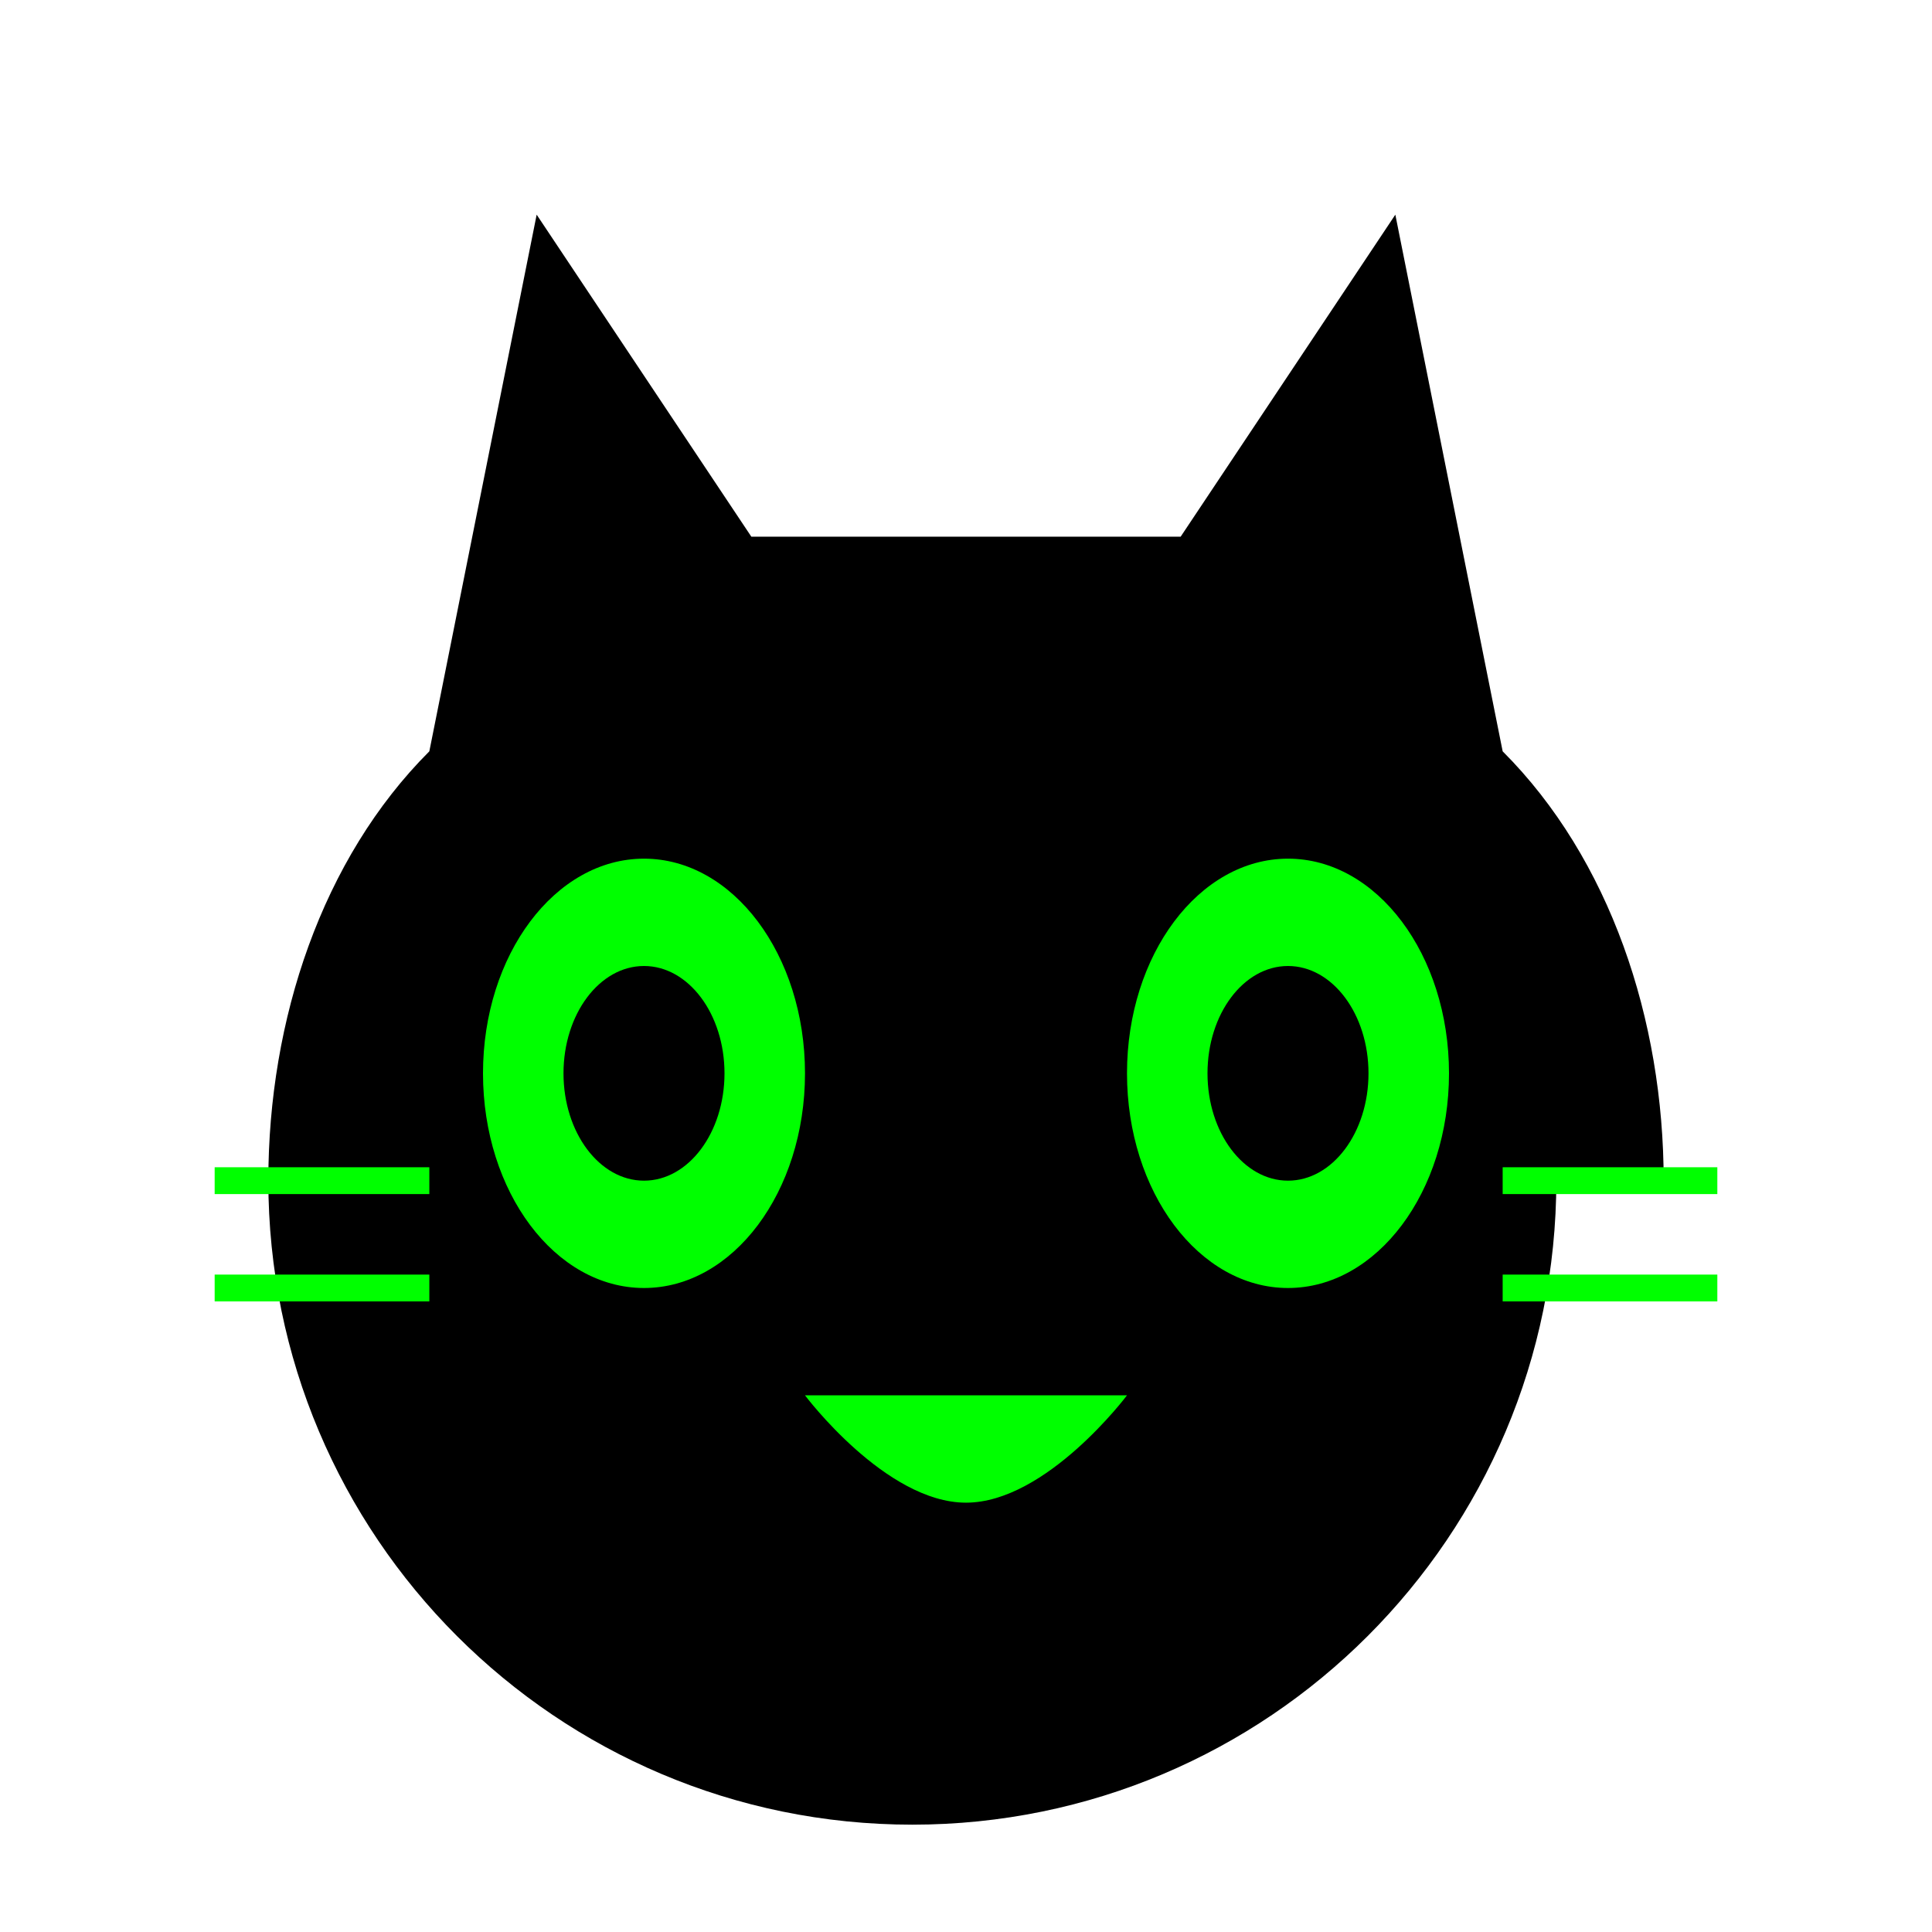
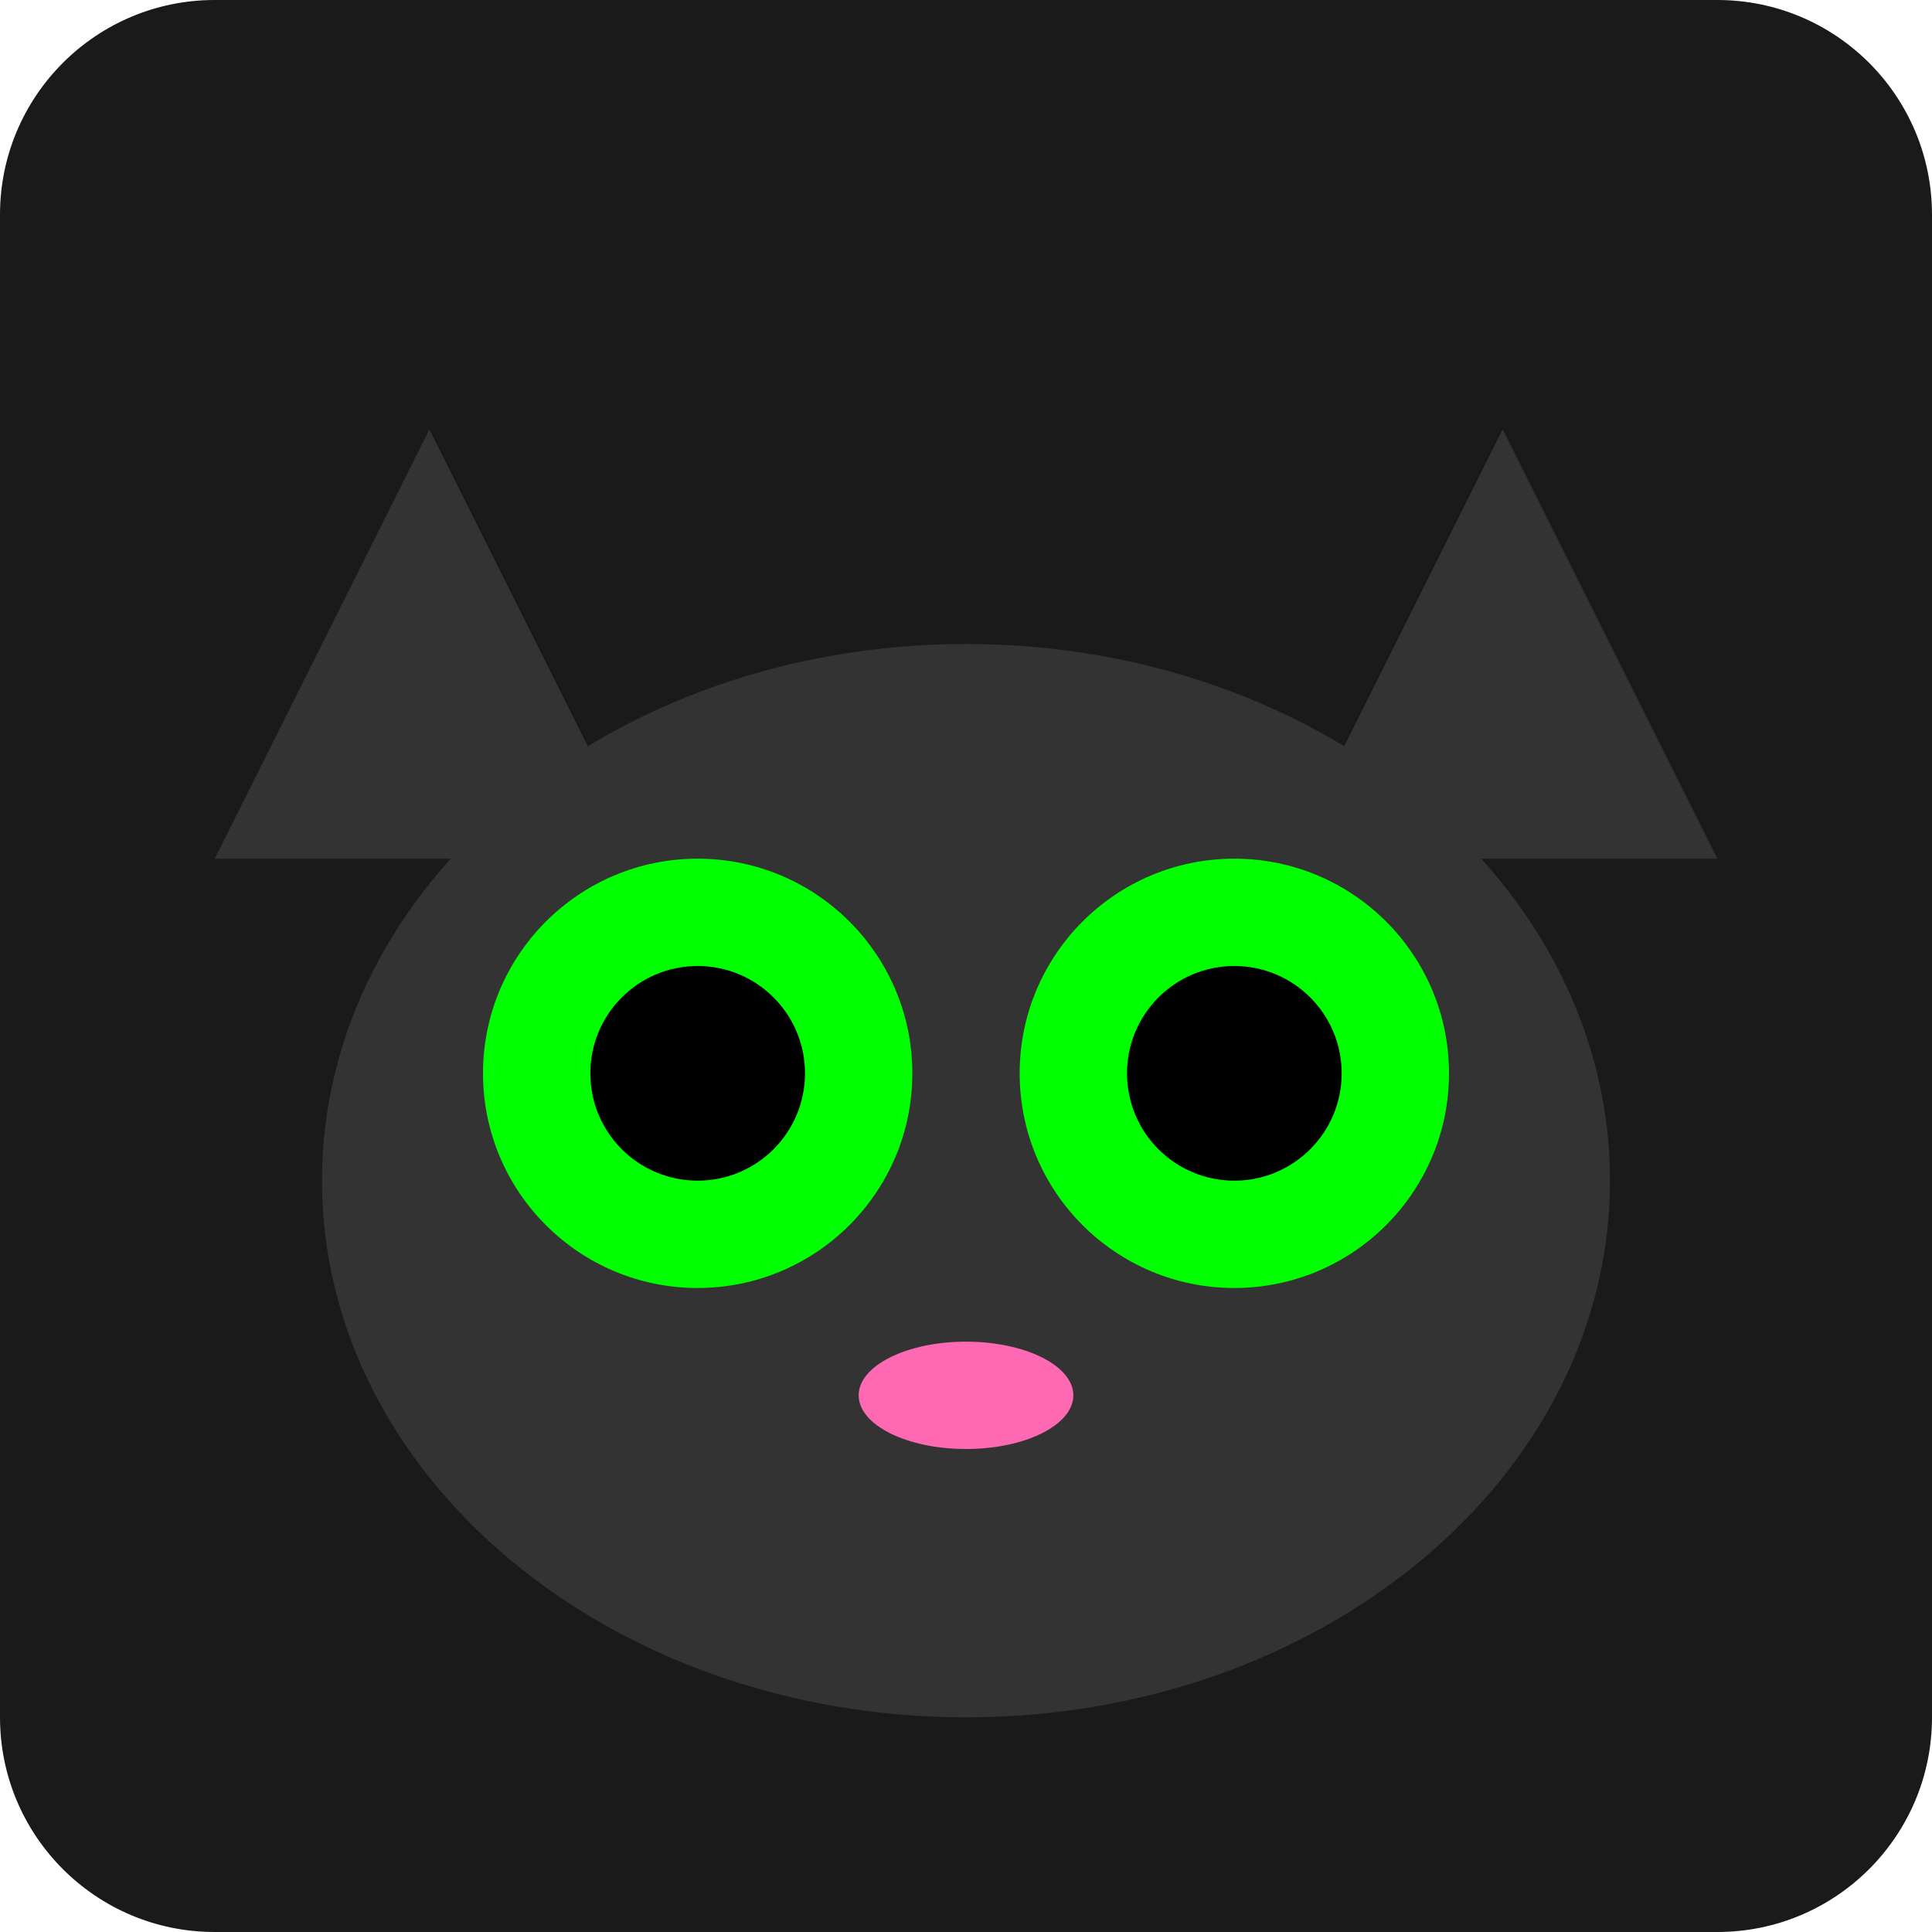
<svg xmlns="http://www.w3.org/2000/svg" viewBox="0 0 36 36">
-   <path d="M29 22c0 6.627-5.373 12-12 12S5 28.627 5 22c0-3 1-6 3-8l2-10 4 6h8l4-6 2 10c2 2 3 5 3 8z" />
-   <ellipse cx="12" cy="20" fill="#0f0" rx="3" ry="4" />
-   <ellipse cx="24" cy="20" fill="#0f0" rx="3" ry="4" />
-   <ellipse cx="12" cy="20" rx="1.5" ry="2" />
-   <ellipse cx="24" cy="20" rx="1.5" ry="2" />
-   <path fill="#0f0" d="M15 26s1.5 2 3 2 3-2 3-2" />
-   <path fill="none" stroke="#0f0" stroke-width=".5" d="M8 22H4m4 2H4m24-2h4m-4 2h4" />
+   <rect width="36" height="36" fill="#1a1a1a" rx="4" />
+   <path fill="#333" d="M8 8l4 8H4zM28 8l4 8h-8z" />
+   <ellipse cx="18" cy="22" fill="#333" rx="12" ry="10" />
+   <circle cx="13" cy="20" r="4" fill="#0f0" />
+   <circle cx="23" cy="20" r="4" fill="#0f0" />
+   <circle cx="13" cy="20" r="2" fill="#000" />
+   <circle cx="23" cy="20" r="2" fill="#000" />
+   <ellipse cx="18" cy="26" fill="#ff69b4" rx="2" ry="1" />
</svg>
